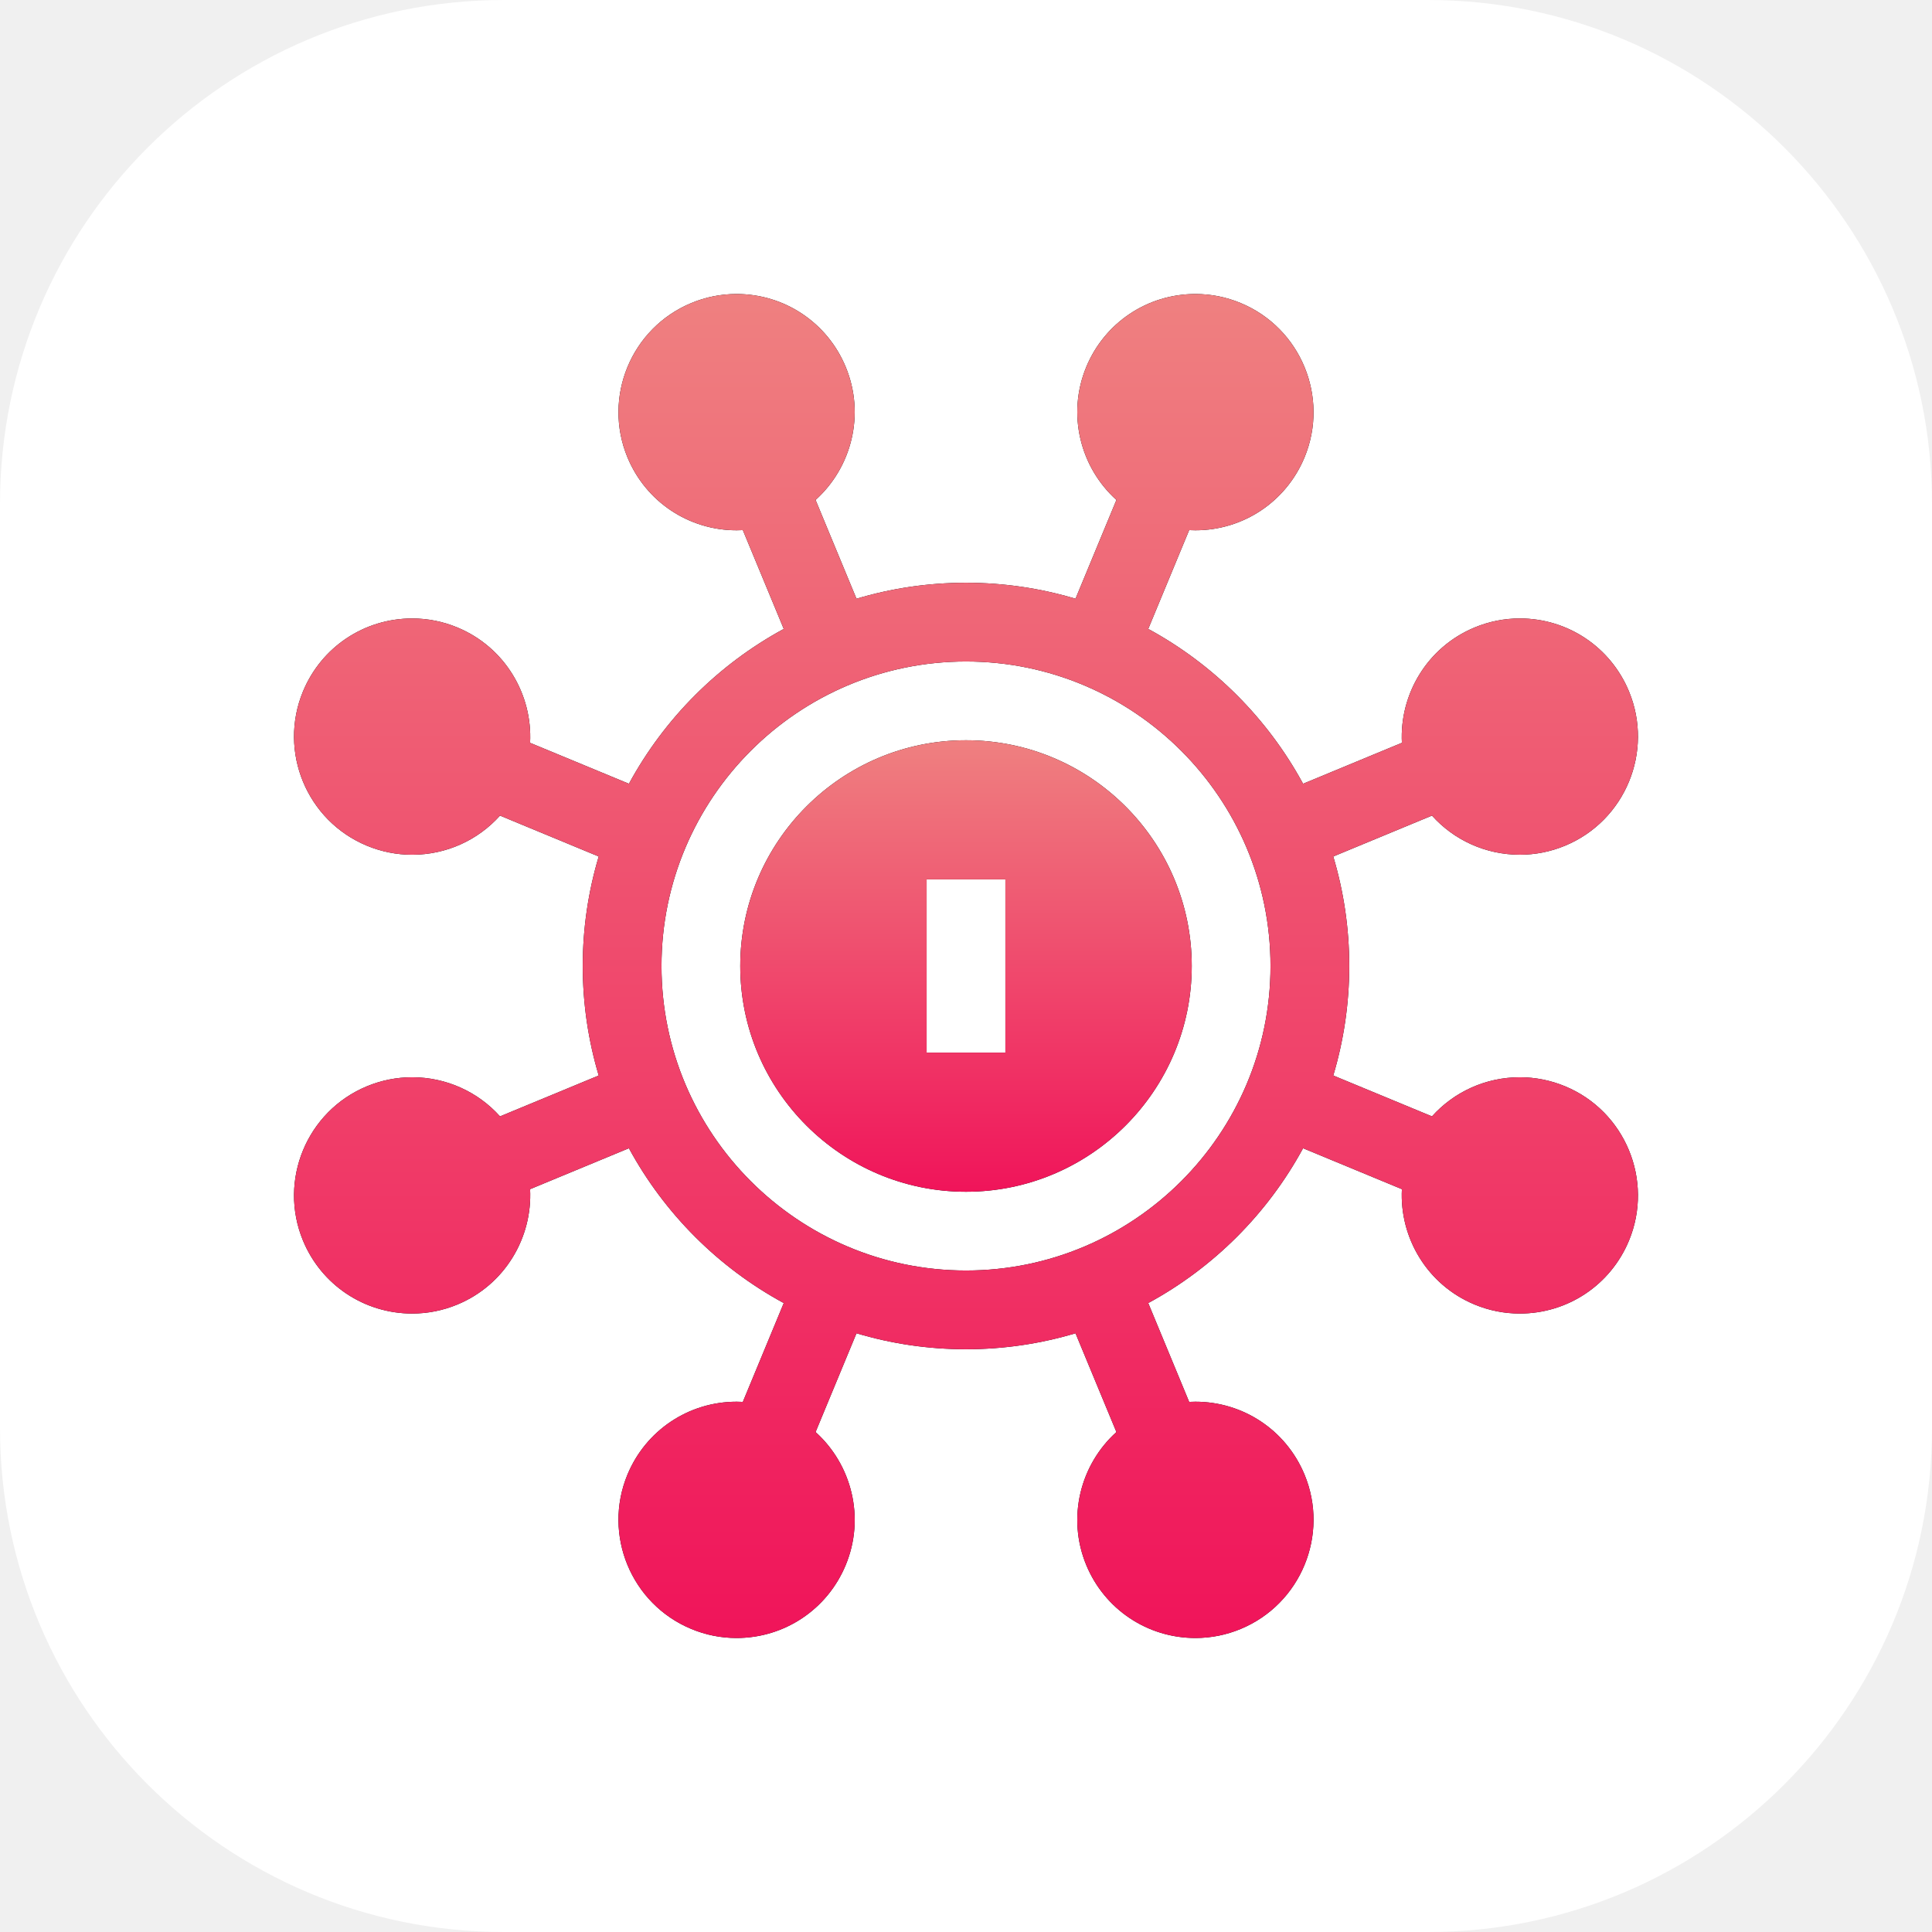
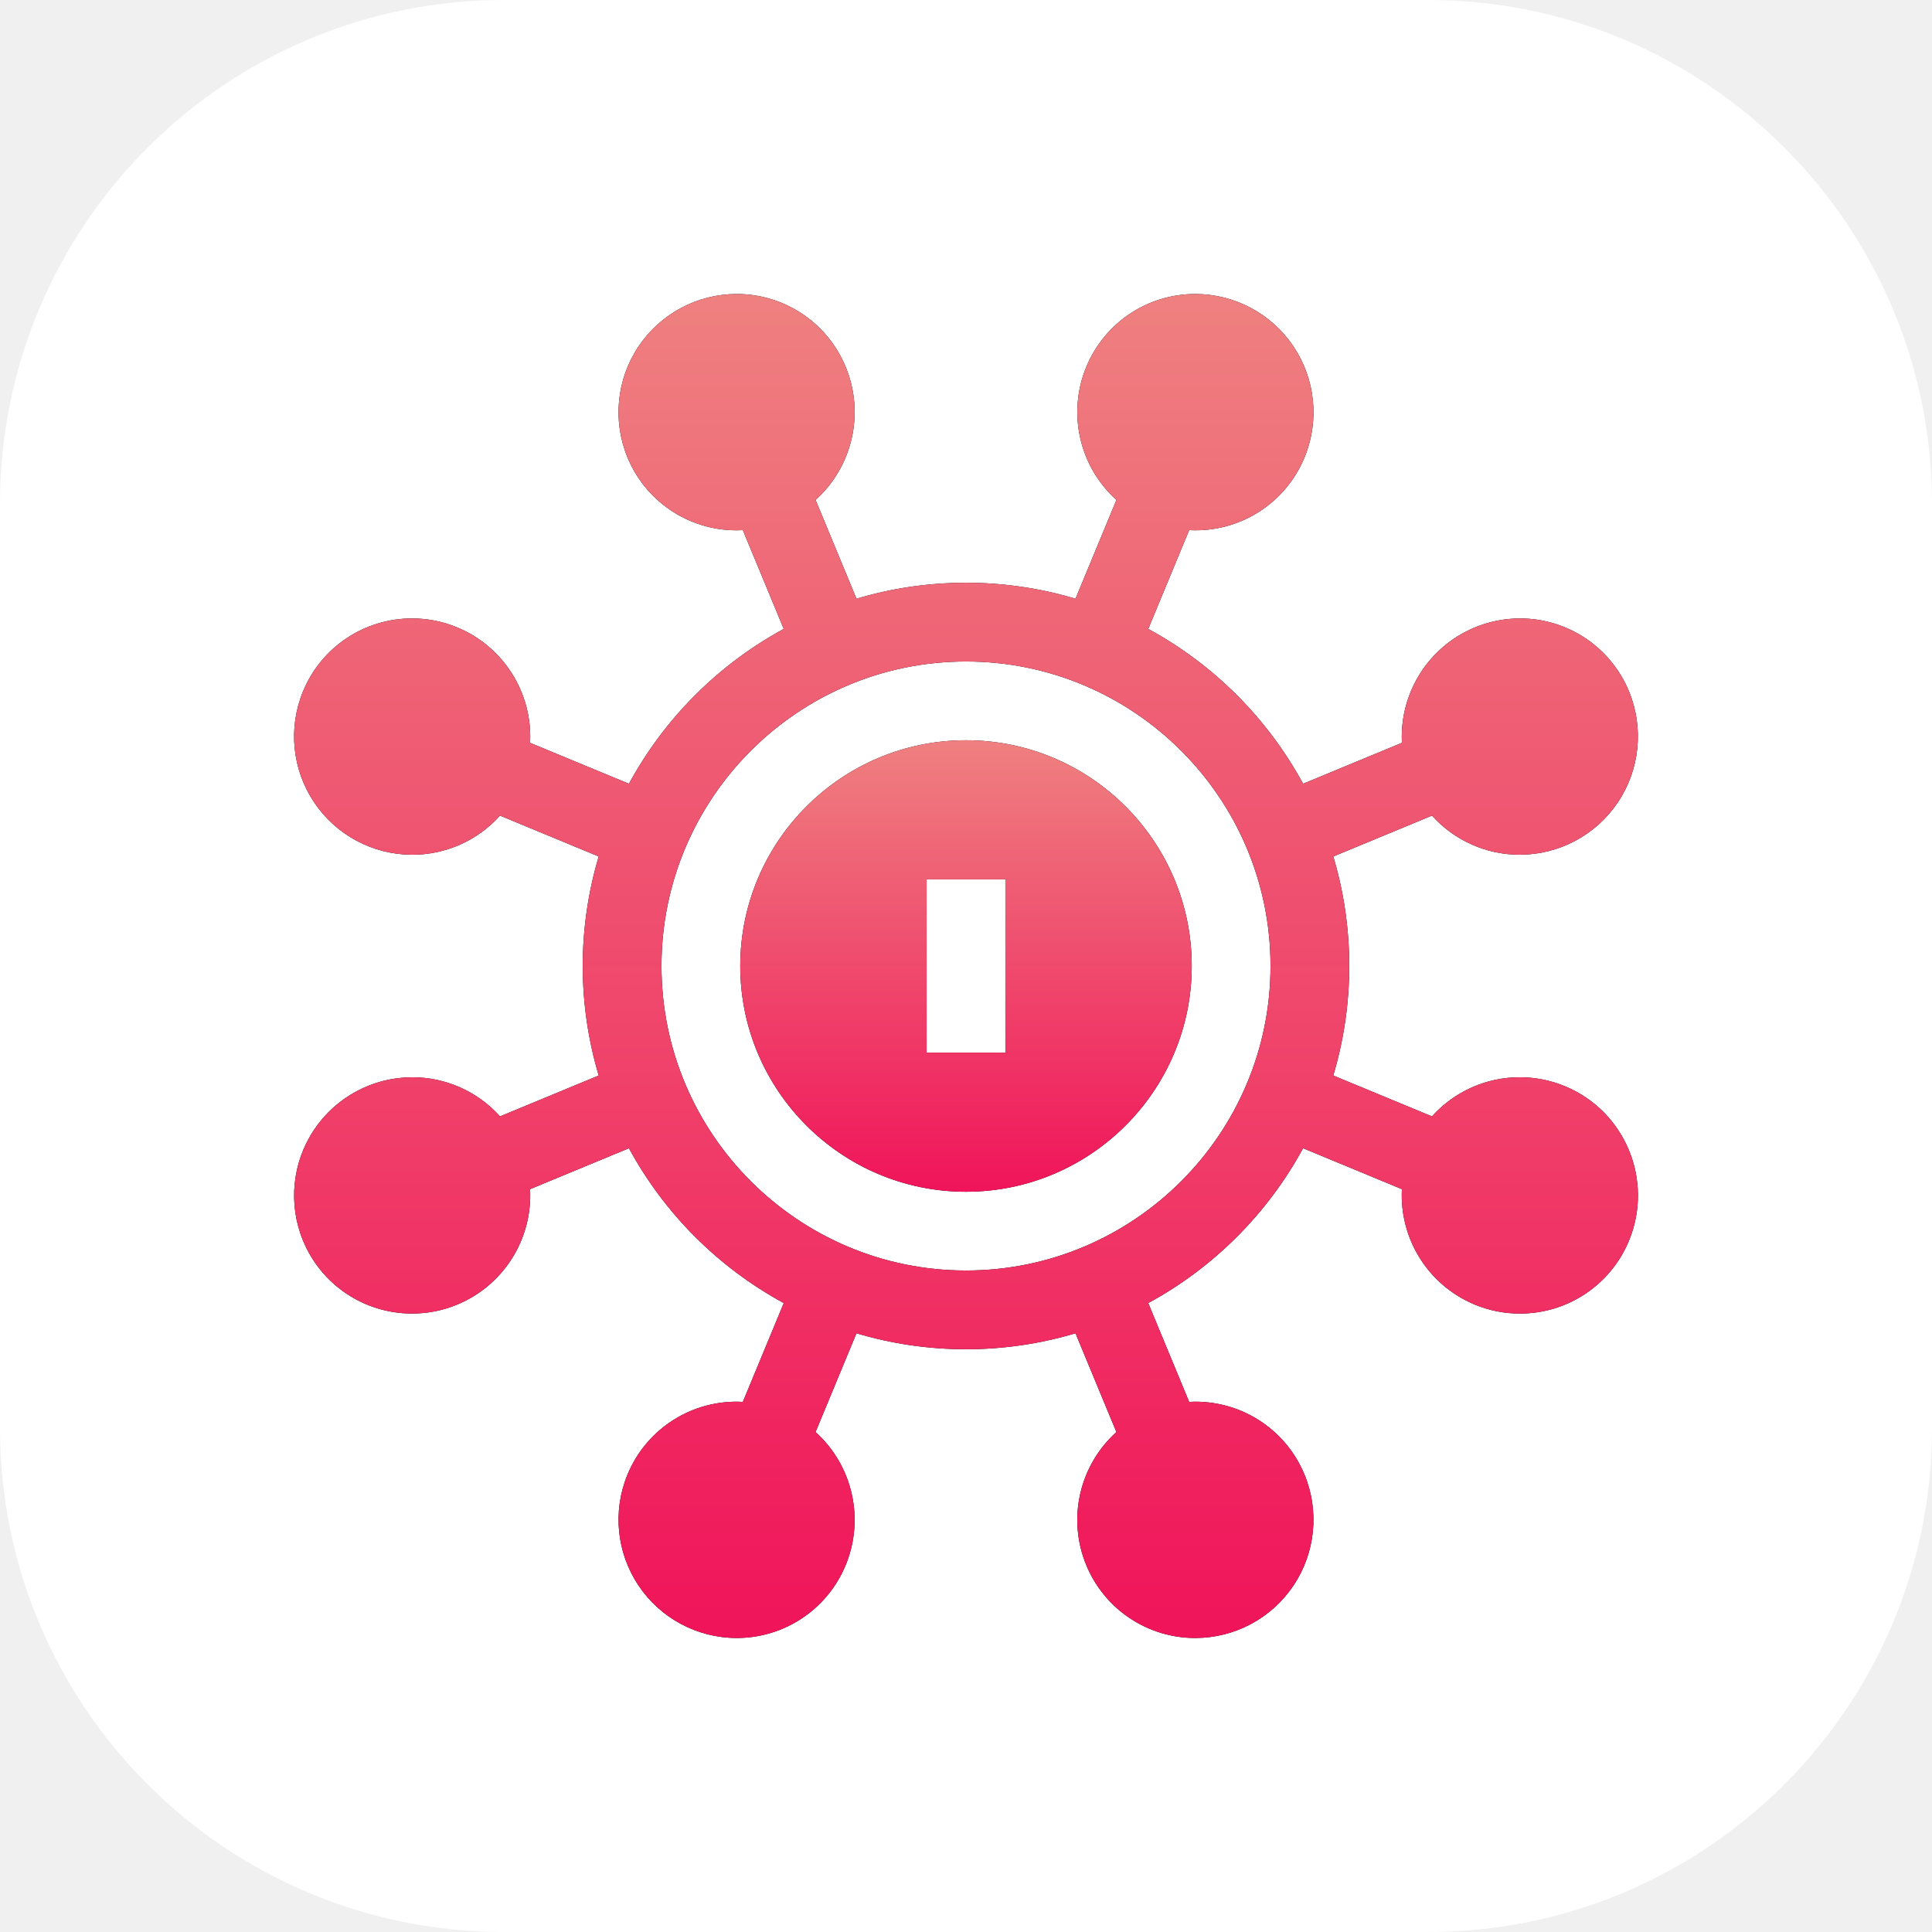
- <svg xmlns="http://www.w3.org/2000/svg" width="92" height="92" viewBox="0 0 92 92" fill="none">
-   <rect width="92" height="92" rx="24" fill="white" />
-   <path d="M74.526 51.727C73.839 51.443 73.115 51.298 72.375 51.298C70.743 51.298 69.236 51.995 68.189 53.161L66.969 52.656L63.489 51.215C63.983 49.562 64.25 47.811 64.25 46C64.25 44.188 63.983 42.438 63.489 40.785L66.969 39.343L68.189 38.838C69.236 40.005 70.743 40.701 72.375 40.701C73.115 40.701 73.839 40.557 74.526 40.272C77.392 39.085 78.757 35.788 77.57 32.923C76.696 30.813 74.656 29.449 72.372 29.449C71.632 29.449 70.909 29.594 70.221 29.879C67.963 30.814 66.637 33.06 66.757 35.372L65.53 35.88L62.051 37.322C60.361 34.208 57.791 31.638 54.678 29.948L56.119 26.469L56.627 25.244C56.725 25.249 56.824 25.252 56.923 25.252C59.207 25.252 61.247 23.888 62.121 21.778C63.308 18.913 61.942 15.616 59.077 14.429C58.389 14.144 57.666 14 56.926 14C54.642 14 52.602 15.363 51.727 17.473C50.792 19.732 51.443 22.257 53.163 23.807L52.656 25.03L51.215 28.51C49.562 28.017 47.811 27.75 46 27.75C44.188 27.75 42.438 28.017 40.785 28.51L39.343 25.03L38.837 23.807C40.557 22.257 41.208 19.732 40.272 17.473C39.398 15.363 37.358 14 35.074 14C34.334 14 33.61 14.144 32.923 14.429C30.057 15.616 28.692 18.913 29.879 21.779C30.753 23.889 32.793 25.252 35.077 25.252C35.176 25.252 35.275 25.249 35.373 25.244L35.881 26.47L37.322 29.949C34.208 31.639 31.639 34.208 29.949 37.322L26.47 35.881L25.242 35.373C25.363 33.06 24.037 30.814 21.779 29.879C21.091 29.594 20.367 29.45 19.628 29.45C17.344 29.45 15.303 30.813 14.429 32.923C13.242 35.789 14.608 39.086 17.474 40.273C18.161 40.557 18.885 40.702 19.625 40.702C21.256 40.702 22.764 40.005 23.81 38.838L25.03 39.344L28.51 40.785C28.016 42.438 27.75 44.189 27.75 46C27.75 47.812 28.017 49.562 28.51 51.215L25.03 52.656L23.81 53.161C22.764 51.995 21.256 51.298 19.625 51.298C18.885 51.298 18.161 51.443 17.473 51.727C14.608 52.914 13.242 56.211 14.429 59.077C15.303 61.187 17.344 62.55 19.628 62.55C20.367 62.55 21.091 62.406 21.779 62.121C24.037 61.186 25.362 58.94 25.242 56.627L26.469 56.119L29.948 54.678C31.639 57.792 34.208 60.361 37.322 62.051L35.881 65.53L35.373 66.756C35.274 66.751 35.176 66.748 35.077 66.748C32.793 66.748 30.753 68.111 29.878 70.221C28.692 73.087 30.057 76.384 32.923 77.571C33.61 77.856 34.334 78 35.074 78C37.358 78 39.398 76.636 40.272 74.526C41.208 72.268 40.557 69.743 38.837 68.193L39.343 66.97L40.785 63.49C42.438 63.983 44.188 64.25 46 64.25C47.811 64.25 49.561 63.983 51.215 63.49L52.656 66.97L53.163 68.193C51.443 69.743 50.792 72.268 51.727 74.527C52.601 76.636 54.642 78 56.925 78C57.665 78 58.389 77.856 59.077 77.571C61.942 76.384 63.308 73.087 62.121 70.221C61.247 68.111 59.206 66.748 56.922 66.748C56.823 66.748 56.725 66.751 56.626 66.756L56.119 65.53L54.678 62.051C57.791 60.361 60.361 57.792 62.051 54.678L65.53 56.119L66.757 56.627C66.637 58.94 67.962 61.186 70.221 62.121C70.908 62.406 71.632 62.55 72.372 62.55C74.656 62.55 76.696 61.187 77.57 59.077C78.757 56.211 77.392 52.914 74.526 51.727ZM46 60.5C38.005 60.5 31.5 53.995 31.5 46C31.5 38.005 38.005 31.5 46 31.5C53.995 31.5 60.5 38.005 60.5 46C60.5 53.995 53.995 60.5 46 60.5Z" fill="black" />
-   <path d="M74.526 51.727C73.839 51.443 73.115 51.298 72.375 51.298C70.743 51.298 69.236 51.995 68.189 53.161L66.969 52.656L63.489 51.215C63.983 49.562 64.25 47.811 64.25 46C64.25 44.188 63.983 42.438 63.489 40.785L66.969 39.343L68.189 38.838C69.236 40.005 70.743 40.701 72.375 40.701C73.115 40.701 73.839 40.557 74.526 40.272C77.392 39.085 78.757 35.788 77.57 32.923C76.696 30.813 74.656 29.449 72.372 29.449C71.632 29.449 70.909 29.594 70.221 29.879C67.963 30.814 66.637 33.06 66.757 35.372L65.53 35.88L62.051 37.322C60.361 34.208 57.791 31.638 54.678 29.948L56.119 26.469L56.627 25.244C56.725 25.249 56.824 25.252 56.923 25.252C59.207 25.252 61.247 23.888 62.121 21.778C63.308 18.913 61.942 15.616 59.077 14.429C58.389 14.144 57.666 14 56.926 14C54.642 14 52.602 15.363 51.727 17.473C50.792 19.732 51.443 22.257 53.163 23.807L52.656 25.03L51.215 28.51C49.562 28.017 47.811 27.75 46 27.75C44.188 27.75 42.438 28.017 40.785 28.51L39.343 25.03L38.837 23.807C40.557 22.257 41.208 19.732 40.272 17.473C39.398 15.363 37.358 14 35.074 14C34.334 14 33.61 14.144 32.923 14.429C30.057 15.616 28.692 18.913 29.879 21.779C30.753 23.889 32.793 25.252 35.077 25.252C35.176 25.252 35.275 25.249 35.373 25.244L35.881 26.47L37.322 29.949C34.208 31.639 31.639 34.208 29.949 37.322L26.47 35.881L25.242 35.373C25.363 33.06 24.037 30.814 21.779 29.879C21.091 29.594 20.367 29.45 19.628 29.45C17.344 29.45 15.303 30.813 14.429 32.923C13.242 35.789 14.608 39.086 17.474 40.273C18.161 40.557 18.885 40.702 19.625 40.702C21.256 40.702 22.764 40.005 23.81 38.838L25.03 39.344L28.51 40.785C28.016 42.438 27.75 44.189 27.75 46C27.75 47.812 28.017 49.562 28.51 51.215L25.03 52.656L23.81 53.161C22.764 51.995 21.256 51.298 19.625 51.298C18.885 51.298 18.161 51.443 17.473 51.727C14.608 52.914 13.242 56.211 14.429 59.077C15.303 61.187 17.344 62.55 19.628 62.55C20.367 62.55 21.091 62.406 21.779 62.121C24.037 61.186 25.362 58.94 25.242 56.627L26.469 56.119L29.948 54.678C31.639 57.792 34.208 60.361 37.322 62.051L35.881 65.53L35.373 66.756C35.274 66.751 35.176 66.748 35.077 66.748C32.793 66.748 30.753 68.111 29.878 70.221C28.692 73.087 30.057 76.384 32.923 77.571C33.61 77.856 34.334 78 35.074 78C37.358 78 39.398 76.636 40.272 74.526C41.208 72.268 40.557 69.743 38.837 68.193L39.343 66.97L40.785 63.49C42.438 63.983 44.188 64.25 46 64.25C47.811 64.25 49.561 63.983 51.215 63.49L52.656 66.97L53.163 68.193C51.443 69.743 50.792 72.268 51.727 74.527C52.601 76.636 54.642 78 56.925 78C57.665 78 58.389 77.856 59.077 77.571C61.942 76.384 63.308 73.087 62.121 70.221C61.247 68.111 59.206 66.748 56.922 66.748C56.823 66.748 56.725 66.751 56.626 66.756L56.119 65.53L54.678 62.051C57.791 60.361 60.361 57.792 62.051 54.678L65.53 56.119L66.757 56.627C66.637 58.94 67.962 61.186 70.221 62.121C70.908 62.406 71.632 62.55 72.372 62.55C74.656 62.55 76.696 61.187 77.57 59.077C78.757 56.211 77.392 52.914 74.526 51.727ZM46 60.5C38.005 60.5 31.5 53.995 31.5 46C31.5 38.005 38.005 31.5 46 31.5C53.995 31.5 60.5 38.005 60.5 46C60.5 53.995 53.995 60.5 46 60.5Z" fill="url(#paint0_linear)" />
-   <path d="M46 35.25C40.072 35.25 35.25 40.072 35.25 46C35.25 51.927 40.072 56.75 46 56.75C51.928 56.75 56.75 51.927 56.75 46C56.75 40.072 51.928 35.25 46 35.25ZM47.875 50.125H44.125V41.875H47.875V50.125Z" fill="black" />
-   <path d="M46 35.25C40.072 35.25 35.25 40.072 35.25 46C35.25 51.927 40.072 56.75 46 56.75C51.928 56.75 56.75 51.927 56.75 46C56.75 40.072 51.928 35.25 46 35.25ZM47.875 50.125H44.125V41.875H47.875V50.125Z" fill="url(#paint1_linear)" />
+ <svg xmlns="http://www.w3.org/2000/svg" width="92" height="92" fill="none">
+   <rect width="92" height="92" rx="24" fill="#fff" />
+   <path d="M74.526 51.727a5.595 5.595 0 00-2.15-.429 5.61 5.61 0 00-4.187 1.863l-1.22-.505-3.48-1.441A18.19 18.19 0 0064.25 46c0-1.812-.266-3.562-.76-5.215l3.48-1.441 1.22-.506a5.61 5.61 0 004.186 1.863 5.632 5.632 0 005.195-7.779 5.61 5.61 0 00-5.198-3.473 5.634 5.634 0 00-5.615 5.923l-1.227.508-3.479 1.441a18.381 18.381 0 00-7.373-7.373l1.441-3.479.508-1.225a5.61 5.61 0 005.494-3.465A5.632 5.632 0 0056.926 14a5.61 5.61 0 00-5.199 3.473 5.634 5.634 0 001.436 6.334l-.507 1.223-1.441 3.48A18.196 18.196 0 0046 27.75c-1.812 0-3.562.267-5.215.76l-1.441-3.48-.507-1.223a5.634 5.634 0 001.435-6.334A5.61 5.61 0 0035.074 14a5.631 5.631 0 00-5.195 7.779 5.61 5.61 0 005.494 3.465l.508 1.226 1.44 3.479a18.38 18.38 0 00-7.372 7.373l-3.48-1.441-1.227-.508a5.634 5.634 0 00-3.463-5.494 5.595 5.595 0 00-2.151-.43 5.61 5.61 0 00-5.199 3.474 5.632 5.632 0 005.196 7.779 5.61 5.61 0 004.185-1.864l1.22.506 3.48 1.441A18.19 18.19 0 0027.75 46c0 1.812.267 3.562.76 5.215l-3.48 1.441-1.22.505a5.61 5.61 0 00-4.185-1.863 5.632 5.632 0 00-5.195 7.779 5.61 5.61 0 005.198 3.473c.74 0 1.463-.144 2.15-.429a5.634 5.634 0 003.464-5.494l1.227-.508 3.48-1.44a18.382 18.382 0 007.373 7.372l-1.441 3.48-.508 1.225a5.61 5.61 0 00-5.494 3.465A5.632 5.632 0 0035.073 78a5.61 5.61 0 005.198-3.474 5.634 5.634 0 00-1.435-6.333l.506-1.223 1.442-3.48c1.653.493 3.403.76 5.215.76 1.811 0 3.561-.267 5.215-.76l1.441 3.48.507 1.223a5.634 5.634 0 00-1.436 6.334A5.61 5.61 0 0056.925 78a5.631 5.631 0 005.195-7.779 5.61 5.61 0 00-5.494-3.465l-.507-1.226-1.441-3.479a18.381 18.381 0 007.373-7.373l3.479 1.441 1.227.508a5.634 5.634 0 003.464 5.494c.687.285 1.41.43 2.15.43a5.61 5.61 0 005.2-3.474 5.631 5.631 0 00-3.045-7.35zM46 60.5c-7.995 0-14.5-6.505-14.5-14.5S38.005 31.5 46 31.5 60.5 38.005 60.5 46 53.995 60.5 46 60.5z" fill="#000" />
+   <path d="M74.526 51.727a5.595 5.595 0 00-2.15-.429 5.61 5.61 0 00-4.187 1.863l-1.22-.505-3.48-1.441A18.19 18.19 0 0064.25 46c0-1.812-.266-3.562-.76-5.215l3.48-1.441 1.22-.506a5.61 5.61 0 004.186 1.863 5.632 5.632 0 005.195-7.779 5.61 5.61 0 00-5.198-3.473 5.634 5.634 0 00-5.615 5.923l-1.227.508-3.479 1.441a18.381 18.381 0 00-7.373-7.373l1.441-3.479.508-1.225a5.61 5.61 0 005.494-3.465A5.632 5.632 0 0056.926 14a5.61 5.61 0 00-5.199 3.473 5.634 5.634 0 001.436 6.334l-.507 1.223-1.441 3.48A18.196 18.196 0 0046 27.75c-1.812 0-3.562.267-5.215.76l-1.441-3.48-.507-1.223a5.634 5.634 0 001.435-6.334A5.61 5.61 0 0035.074 14a5.631 5.631 0 00-5.195 7.779 5.61 5.61 0 005.494 3.465l.508 1.226 1.44 3.479a18.38 18.38 0 00-7.372 7.373l-3.48-1.441-1.227-.508a5.634 5.634 0 00-3.463-5.494 5.595 5.595 0 00-2.151-.43 5.61 5.61 0 00-5.199 3.474 5.632 5.632 0 005.196 7.779 5.61 5.61 0 004.185-1.864l1.22.506 3.48 1.441A18.19 18.19 0 0027.75 46c0 1.812.267 3.562.76 5.215l-3.48 1.441-1.22.505a5.61 5.61 0 00-4.185-1.863 5.632 5.632 0 00-5.195 7.779 5.61 5.61 0 005.198 3.473c.74 0 1.463-.144 2.15-.429a5.634 5.634 0 003.464-5.494l1.227-.508 3.48-1.44a18.382 18.382 0 007.373 7.372l-1.441 3.48-.508 1.225a5.61 5.61 0 00-5.494 3.465A5.632 5.632 0 0035.073 78a5.61 5.61 0 005.198-3.474 5.634 5.634 0 00-1.435-6.333l.506-1.223 1.442-3.48c1.653.493 3.403.76 5.215.76 1.811 0 3.561-.267 5.215-.76l1.441 3.48.507 1.223a5.634 5.634 0 00-1.436 6.334A5.61 5.61 0 0056.925 78a5.631 5.631 0 005.195-7.779 5.61 5.61 0 00-5.494-3.465l-.507-1.226-1.441-3.479a18.381 18.381 0 007.373-7.373l3.479 1.441 1.227.508a5.634 5.634 0 003.464 5.494c.687.285 1.41.43 2.15.43a5.61 5.61 0 005.2-3.474 5.631 5.631 0 00-3.045-7.35zM46 60.5c-7.995 0-14.5-6.505-14.5-14.5S38.005 31.5 46 31.5 60.5 38.005 60.5 46 53.995 60.5 46 60.5z" fill="url(#paint0_linear)" />
+   <path d="M46 35.25c-5.928 0-10.75 4.822-10.75 10.75 0 5.927 4.822 10.75 10.75 10.75S56.75 51.927 56.75 46c0-5.928-4.822-10.75-10.75-10.75zm1.875 14.875h-3.75v-8.25h3.75v8.25z" fill="#000" />
+   <path d="M46 35.25c-5.928 0-10.75 4.822-10.75 10.75 0 5.927 4.822 10.75 10.75 10.75S56.75 51.927 56.75 46c0-5.928-4.822-10.75-10.75-10.75zm1.875 14.875h-3.75v-8.25h3.75v8.25z" fill="url(#paint1_linear)" />
  <defs>
    <linearGradient id="paint0_linear" x1="46" y1="14" x2="46" y2="78" gradientUnits="userSpaceOnUse">
      <stop stop-color="#EF8080" />
      <stop offset="1" stop-color="#F0145A" />
    </linearGradient>
    <linearGradient id="paint1_linear" x1="46" y1="35.25" x2="46" y2="56.75" gradientUnits="userSpaceOnUse">
      <stop stop-color="#EF8080" />
      <stop offset="1" stop-color="#F0145A" />
    </linearGradient>
  </defs>
</svg>
